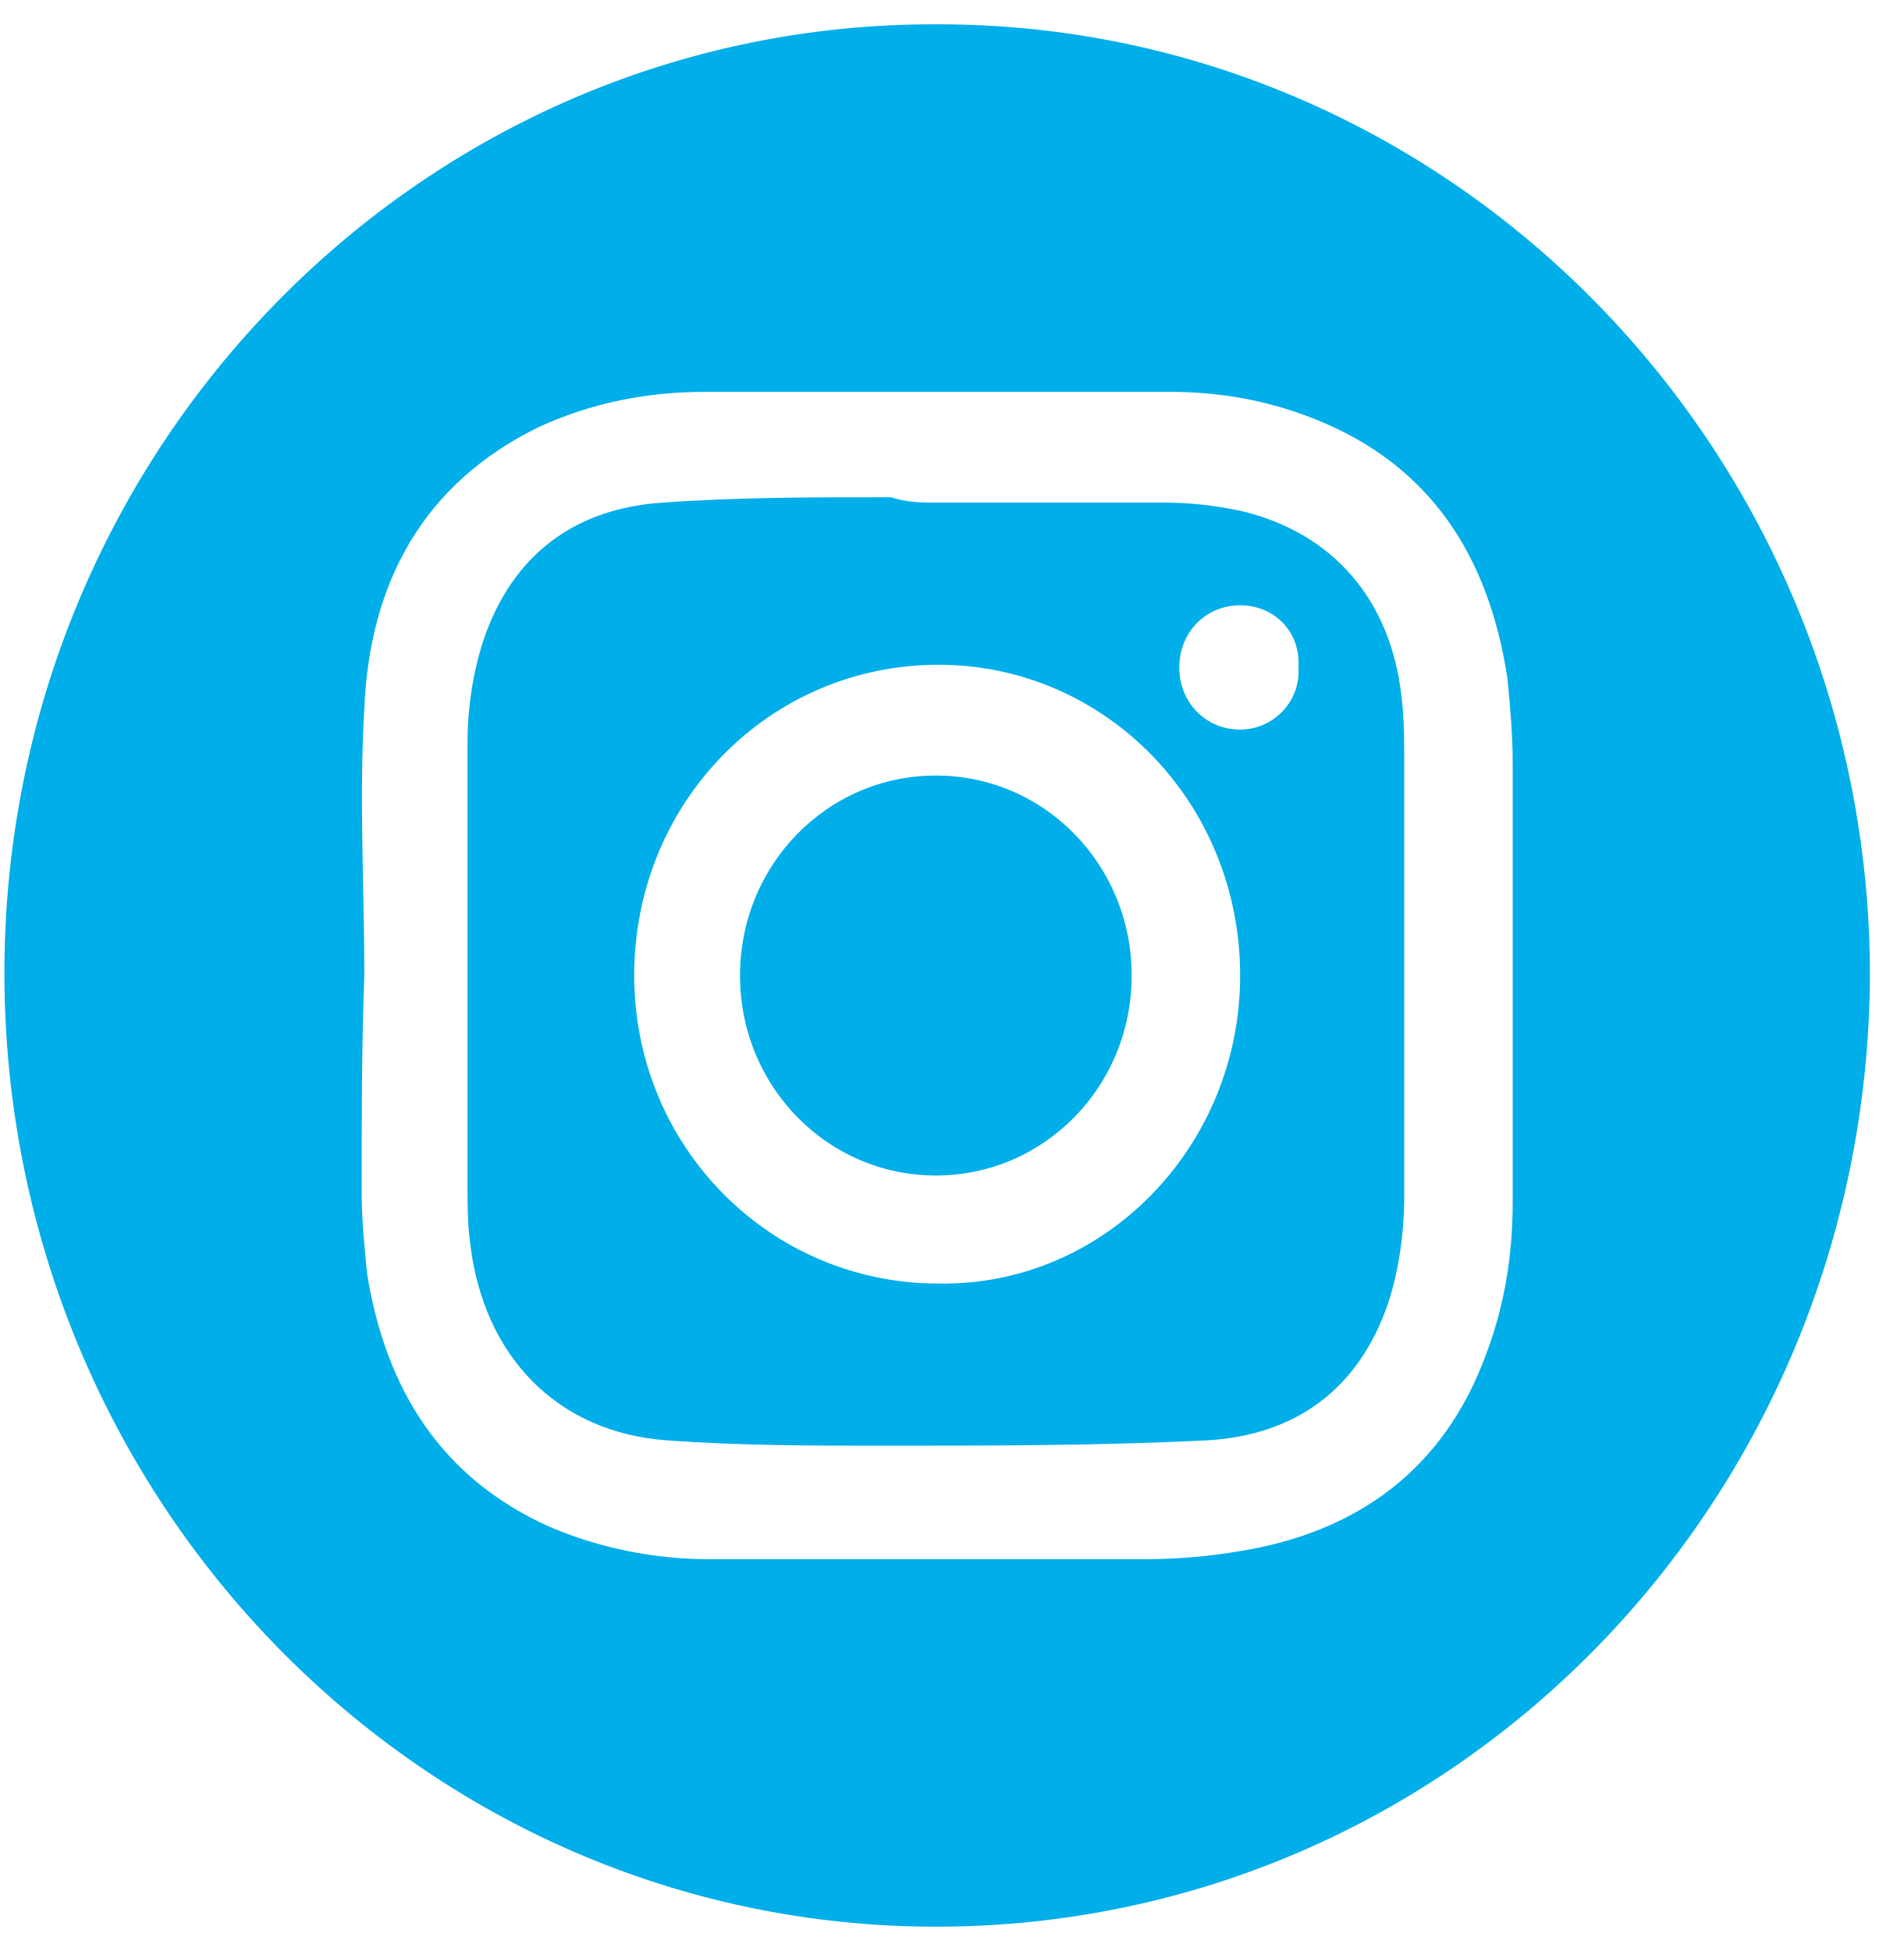
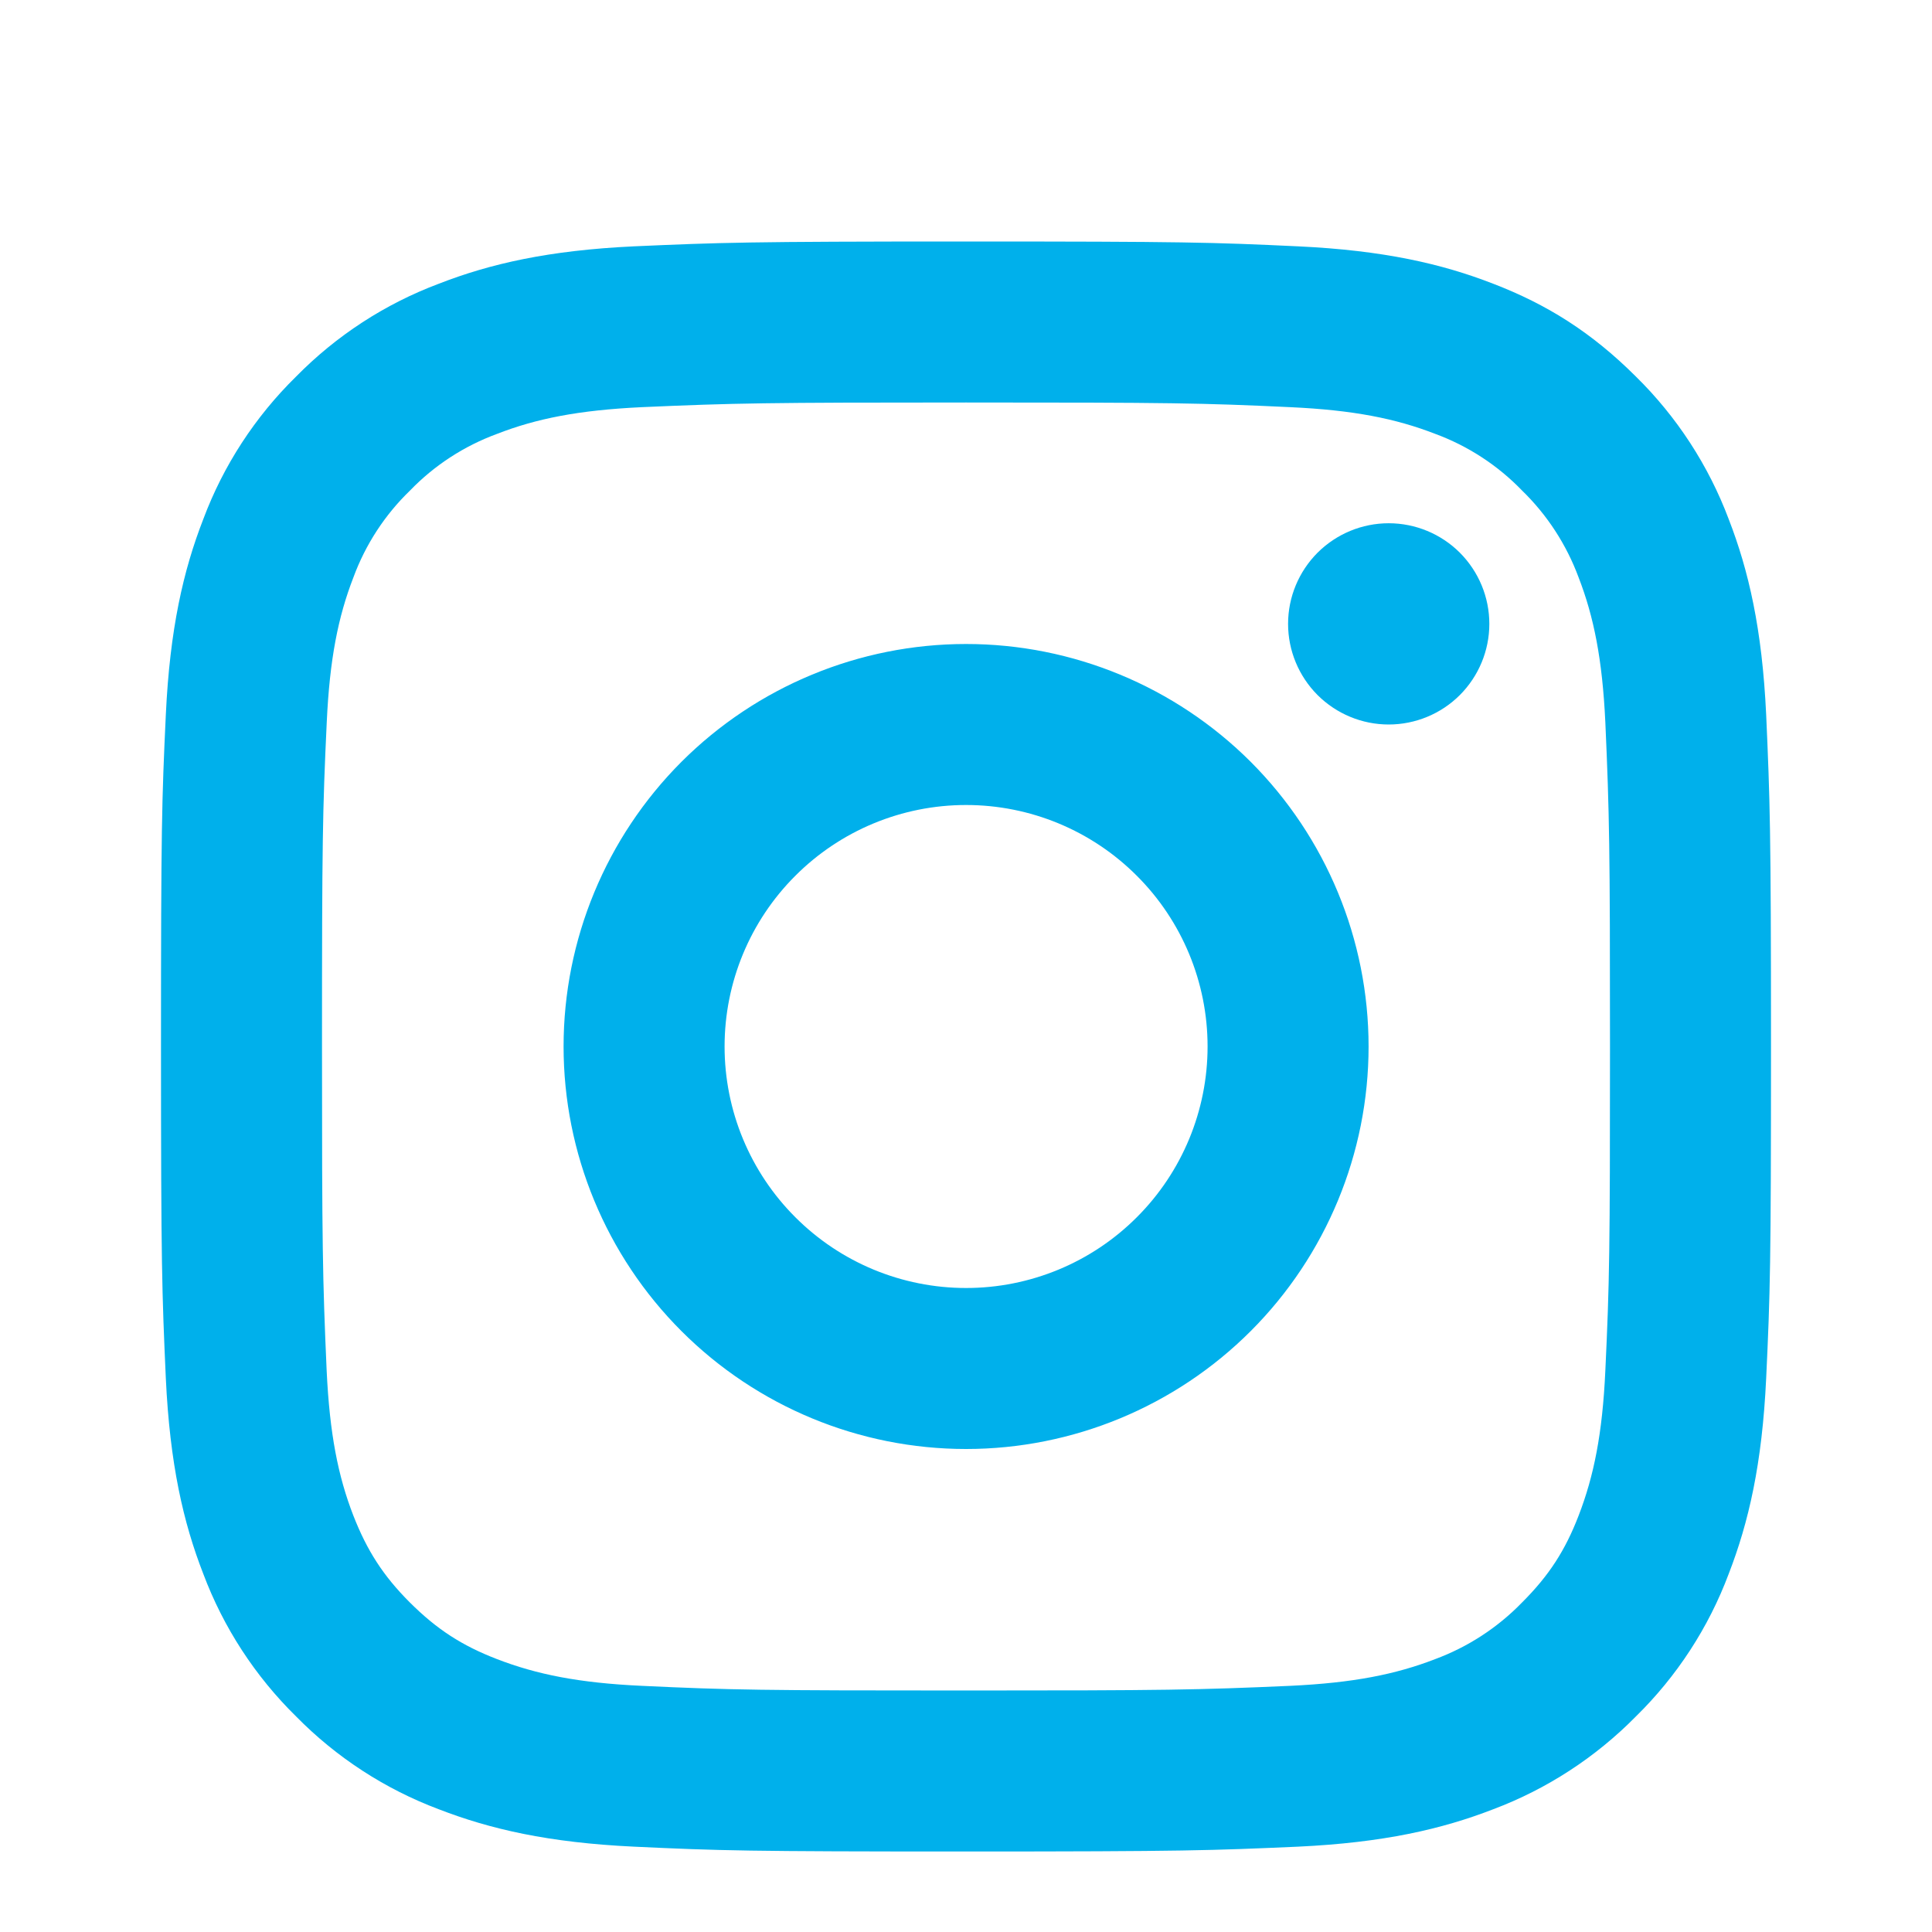
- <svg xmlns="http://www.w3.org/2000/svg" width="40" height="41" viewBox="0 0 40 41" fill="none">
-   <path d="M19.669 40.489C8.88 40.489 0.093 31.517 0.093 20.444C0.093 9.427 8.88 0.455 19.724 0.511C30.513 0.511 39.3 9.484 39.3 20.5C39.244 31.574 30.513 40.489 19.669 40.489ZM7.657 20.5C7.601 20.5 7.601 20.5 7.657 20.5C7.601 22.034 7.601 23.51 7.601 25.043C7.601 25.611 7.657 26.179 7.712 26.747C8.101 29.189 9.269 31.063 11.549 32.085C12.606 32.539 13.774 32.766 14.886 32.766C17.945 32.766 21.003 32.766 24.062 32.766C24.73 32.766 25.397 32.71 26.064 32.596C28.511 32.199 30.346 30.892 31.236 28.451C31.625 27.428 31.792 26.349 31.792 25.27C31.792 22.204 31.792 19.137 31.792 16.014C31.792 15.446 31.737 14.822 31.681 14.254C31.292 11.698 30.068 9.768 27.621 8.802C26.62 8.405 25.619 8.234 24.563 8.234C21.337 8.234 18.112 8.234 14.831 8.234C13.607 8.234 12.439 8.462 11.327 8.973C8.88 10.165 7.768 12.266 7.657 14.879C7.545 16.809 7.657 18.627 7.657 20.5Z" fill="#00AEE9" />
-   <path d="M19.669 10.562C21.282 10.562 22.839 10.562 24.452 10.562C25.008 10.562 25.508 10.619 26.064 10.733C28.011 11.187 29.234 12.607 29.457 14.651C29.512 15.105 29.512 15.559 29.512 16.014C29.512 19.08 29.512 22.09 29.512 25.157C29.512 25.895 29.401 26.69 29.179 27.371C28.567 29.188 27.232 30.154 25.397 30.267C23.117 30.381 20.837 30.381 18.557 30.381C17.055 30.381 15.554 30.381 13.996 30.267C11.716 30.097 10.159 28.507 9.881 26.122C9.826 25.724 9.826 25.327 9.826 24.873C9.826 21.806 9.826 18.74 9.826 15.616C9.826 14.878 9.937 14.14 10.159 13.458C10.771 11.641 12.106 10.676 13.941 10.562C15.498 10.449 17.111 10.449 18.724 10.449C19.057 10.562 19.391 10.562 19.669 10.562ZM26.064 20.5C26.064 16.866 23.228 13.97 19.725 13.97C16.165 13.97 13.329 16.866 13.329 20.5C13.329 24.078 16.165 26.974 19.725 26.974C23.228 27.03 26.064 24.078 26.064 20.5ZM26.064 12.72C25.341 12.72 24.785 13.288 24.785 14.026C24.785 14.764 25.341 15.332 26.064 15.332C26.787 15.332 27.343 14.708 27.288 14.026C27.343 13.288 26.787 12.72 26.064 12.72Z" fill="#00AEE9" />
-   <path d="M23.784 20.501C23.784 22.829 21.949 24.703 19.669 24.703C17.389 24.703 15.553 22.829 15.553 20.501C15.553 18.172 17.389 16.298 19.669 16.298C21.949 16.298 23.784 18.172 23.784 20.501Z" fill="#00AEE9" />
+ <svg xmlns="http://www.w3.org/2000/svg" width="24" height="24" viewBox="0 0 24 24" fill="none">
+   <path d="M12.001 10C11.205 10 10.442 10.316 9.88 10.879C9.317 11.441 9.001 12.204 9.001 13C9.001 13.796 9.317 14.559 9.88 15.121C10.442 15.684 11.205 16 12.001 16C12.797 16 13.56 15.684 14.122 15.121C14.685 14.559 15.001 13.796 15.001 13C15.001 12.204 14.685 11.441 14.122 10.879C13.56 10.316 12.797 10 12.001 10ZM12.001 8C13.327 8 14.599 8.527 15.537 9.464C16.474 10.402 17.001 11.674 17.001 13C17.001 14.326 16.474 15.598 15.537 16.535C14.599 17.473 13.327 18 12.001 18C10.675 18 9.403 17.473 8.465 16.535C7.528 15.598 7.001 14.326 7.001 13C7.001 11.674 7.528 10.402 8.465 9.464C9.403 8.527 10.675 8 12.001 8ZM18.501 7.75C18.501 8.082 18.369 8.399 18.135 8.634C17.901 8.868 17.582 9 17.251 9C16.919 9 16.602 8.868 16.367 8.634C16.133 8.399 16.001 8.082 16.001 7.75C16.001 7.418 16.133 7.101 16.367 6.866C16.602 6.632 16.919 6.5 17.251 6.5C17.582 6.5 17.901 6.632 18.135 6.866C18.369 7.101 18.501 7.418 18.501 7.75ZM12.001 5C9.527 5 9.123 5.007 7.972 5.058C7.188 5.095 6.662 5.2 6.174 5.39C5.766 5.54 5.396 5.78 5.094 6.093C4.781 6.395 4.54 6.765 4.39 7.173C4.2 7.663 4.095 8.188 4.059 8.971C4.007 10.075 4 10.461 4 13C4 15.475 4.007 15.878 4.058 17.029C4.095 17.812 4.2 18.339 4.389 18.826C4.559 19.261 4.759 19.574 5.091 19.906C5.428 20.242 5.741 20.443 6.171 20.609C6.665 20.8 7.191 20.906 7.971 20.942C9.075 20.994 9.461 21 12 21C14.475 21 14.878 20.993 16.029 20.942C16.811 20.905 17.337 20.8 17.826 20.611C18.234 20.46 18.603 20.22 18.906 19.908C19.243 19.572 19.444 19.259 19.61 18.828C19.8 18.336 19.906 17.81 19.942 17.028C19.994 15.925 20 15.538 20 13C20 10.526 19.993 10.122 19.942 8.971C19.905 8.189 19.799 7.661 19.61 7.173C19.459 6.765 19.219 6.396 18.907 6.093C18.605 5.78 18.235 5.539 17.827 5.389C17.337 5.199 16.811 5.094 16.029 5.058C14.926 5.006 14.54 5 12 5M12 3C14.717 3 15.056 3.01 16.123 3.06C17.187 3.11 17.913 3.277 18.55 3.525C19.21 3.779 19.766 4.123 20.322 4.678C20.831 5.178 21.224 5.783 21.475 6.45C21.722 7.087 21.89 7.813 21.94 8.878C21.987 9.944 22 10.283 22 13C22 15.717 21.99 16.056 21.94 17.122C21.89 18.187 21.722 18.912 21.475 19.55C21.225 20.218 20.831 20.823 20.322 21.322C19.822 21.83 19.217 22.224 18.55 22.475C17.913 22.722 17.187 22.89 16.123 22.94C15.056 22.987 14.717 23 12 23C9.283 23 8.944 22.99 7.877 22.94C6.813 22.89 6.088 22.722 5.45 22.475C4.782 22.224 4.178 21.831 3.678 21.322C3.169 20.822 2.776 20.218 2.525 19.55C2.277 18.913 2.11 18.187 2.06 17.122C2.012 16.056 2 15.717 2 13C2 10.283 2.01 9.944 2.06 8.878C2.11 7.813 2.277 7.088 2.525 6.45C2.775 5.782 3.169 5.177 3.678 4.678C4.178 4.169 4.782 3.776 5.45 3.525C6.087 3.277 6.812 3.11 7.877 3.06C8.945 3.013 9.284 3 12.001 3" fill="#00B0EB" />
</svg>
